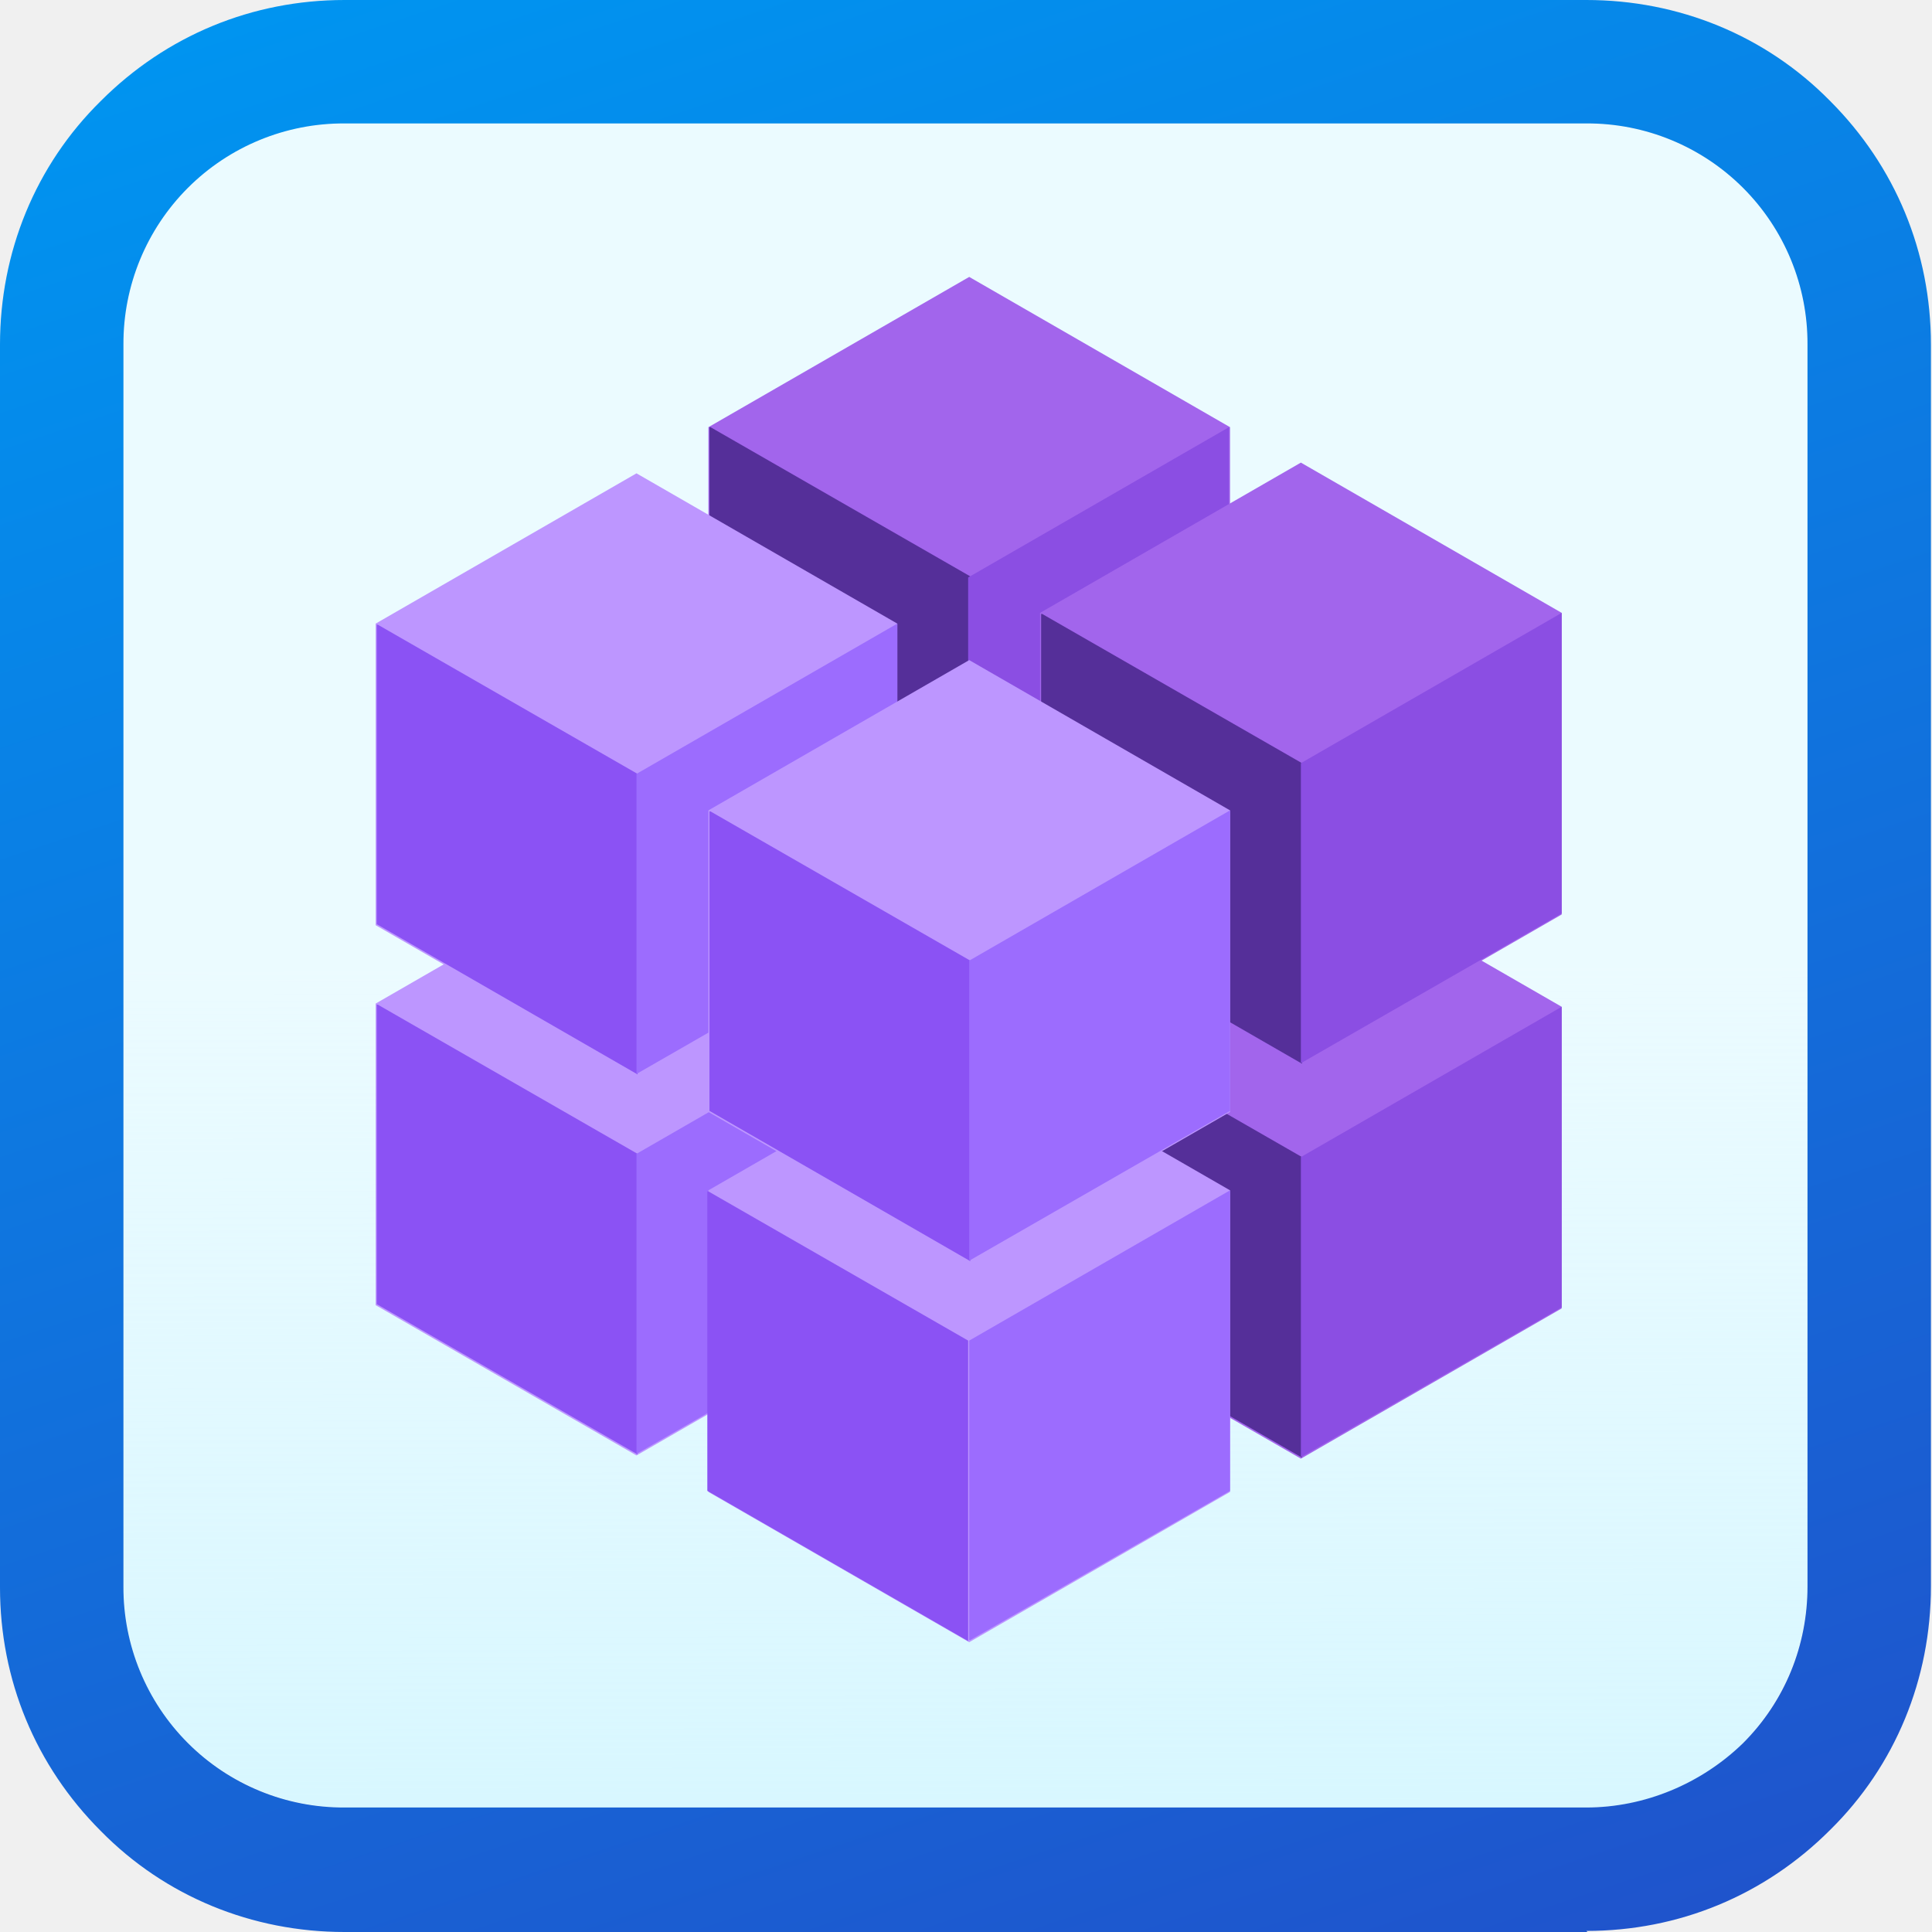
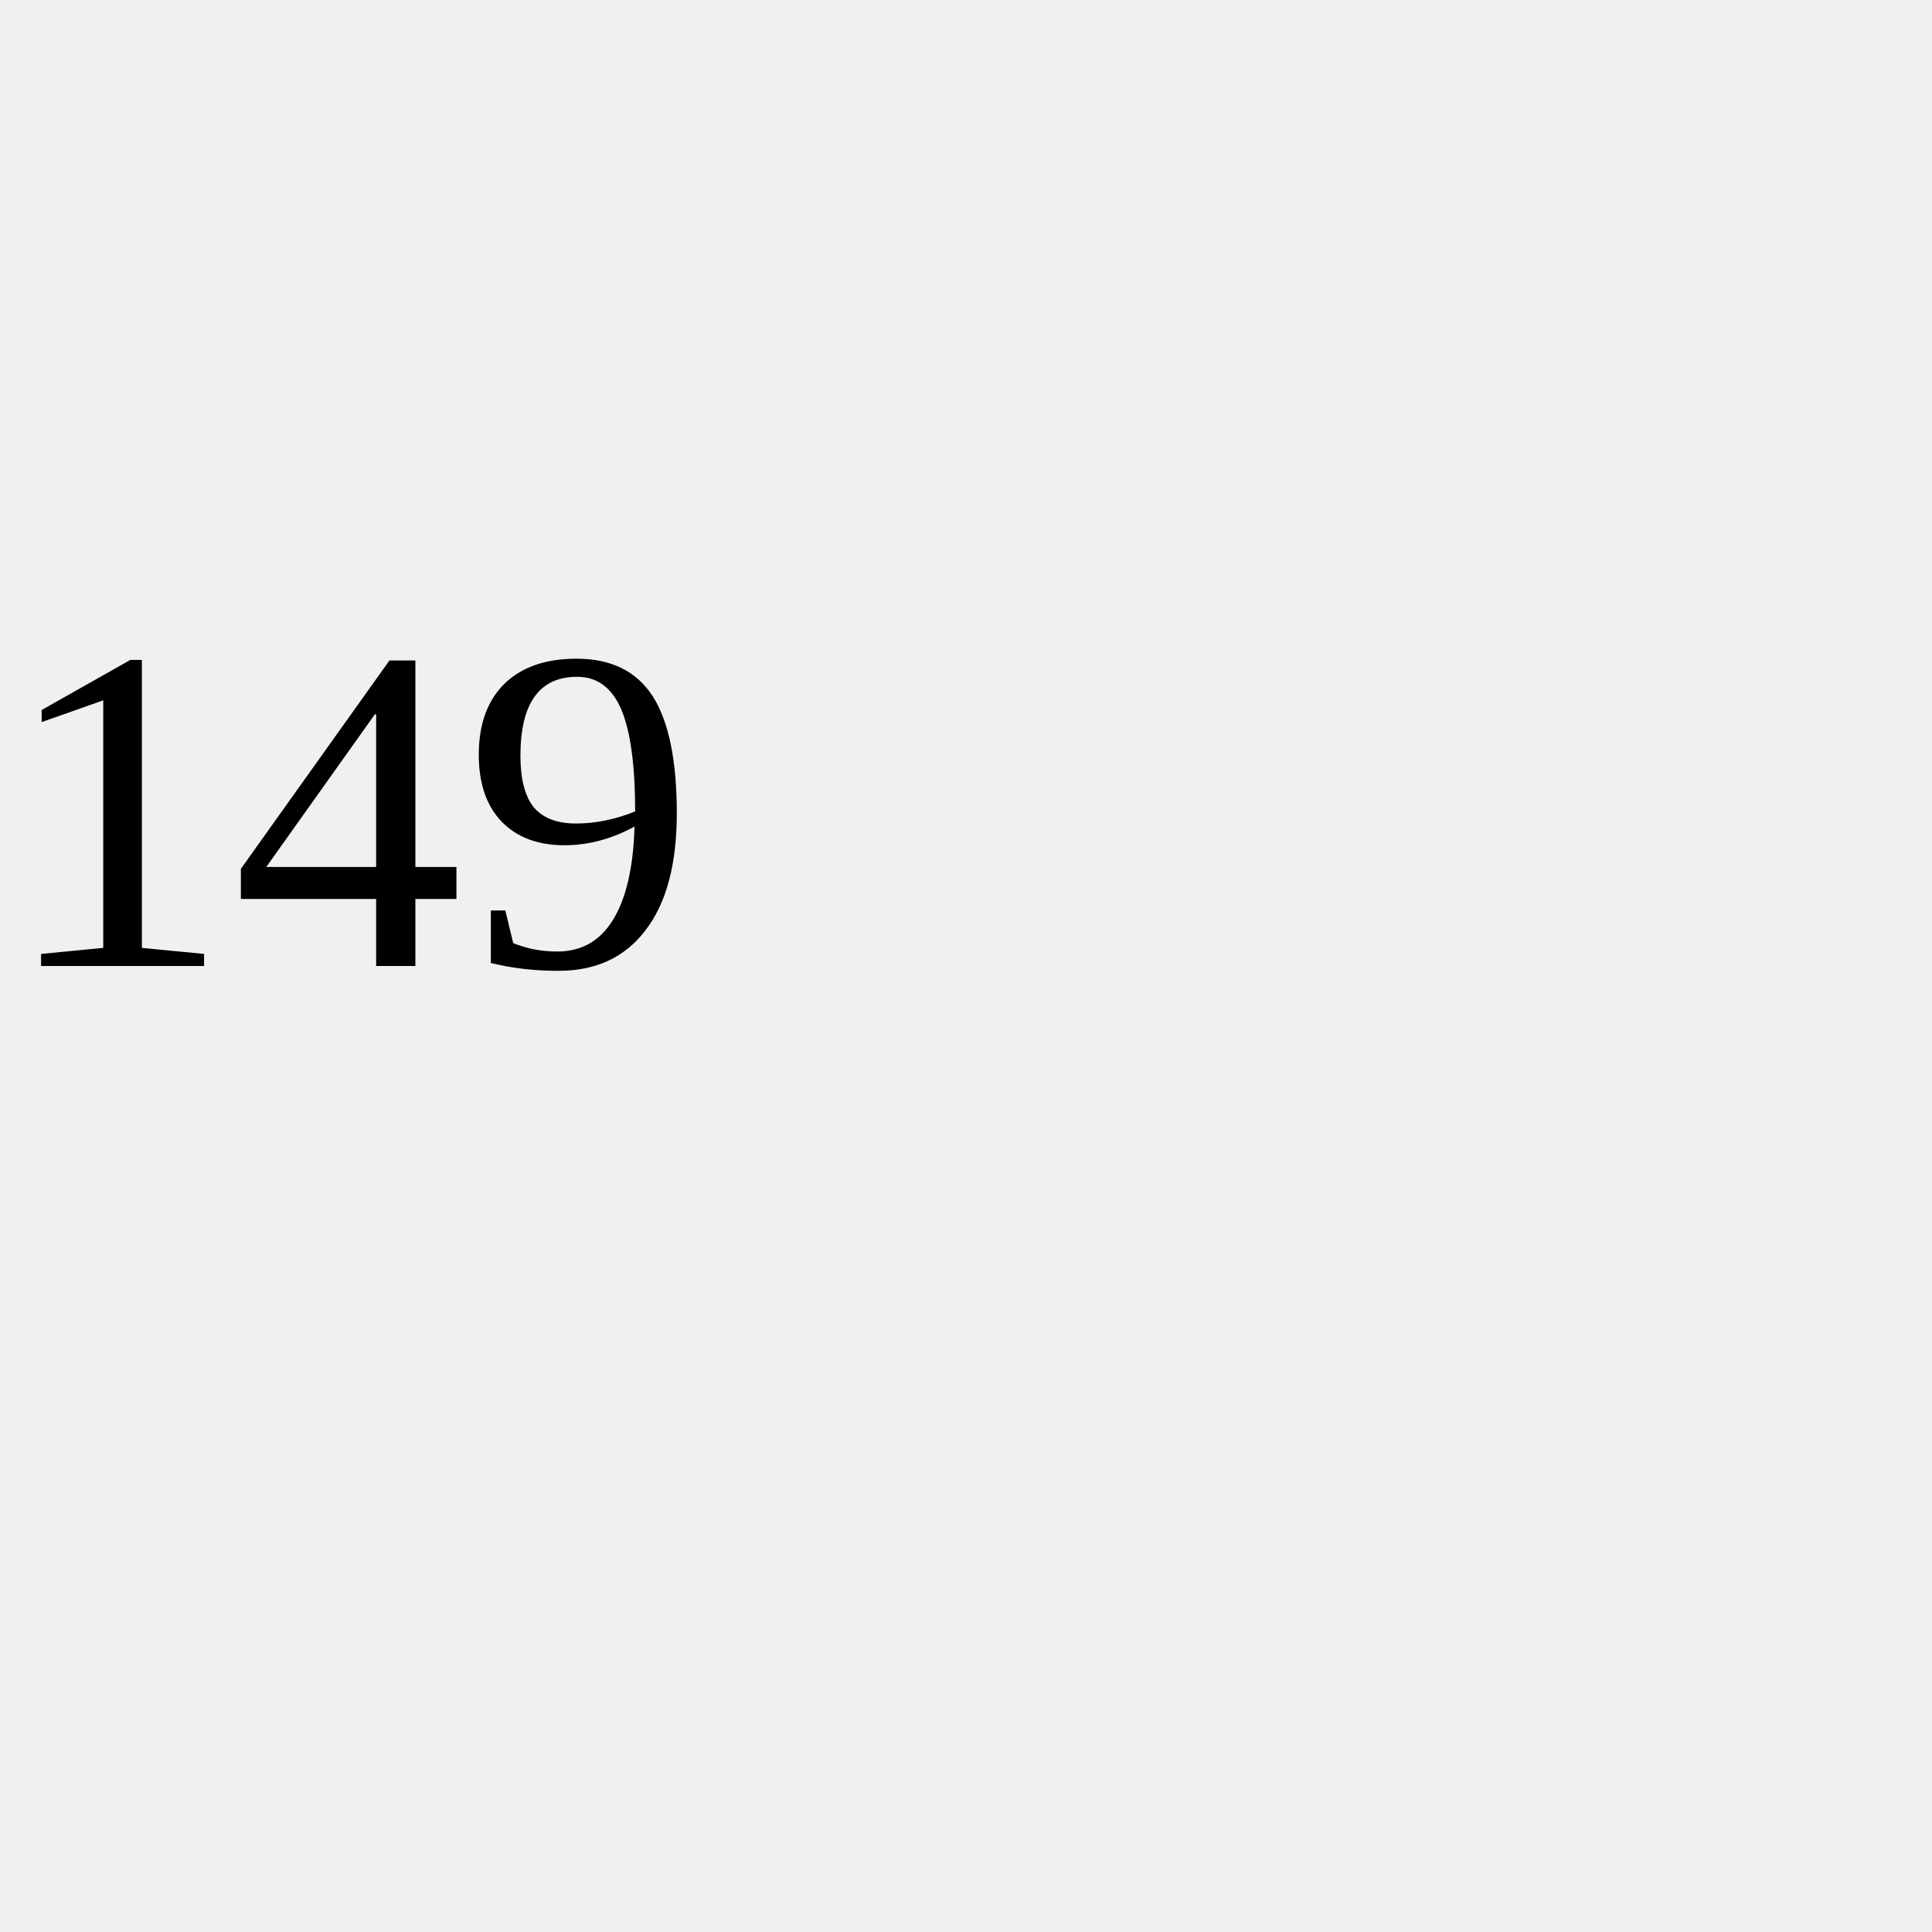
- <svg xmlns="http://www.w3.org/2000/svg" viewBox="0 0 18 18" class="msportalfx-svg-placeholder">
-   <defs>
-     <linearGradient id="piwR74xnE__a" x1="9.02" x2="9" y1="774.72" y2="782.52" gradientTransform="matrix(1 0 0 -1 0 791.52)" gradientUnits="userSpaceOnUse">
-       <stop offset="0" stop-color="#d8f7ff" />
-       <stop offset="1" stop-color="#d8f7ff" stop-opacity=".5" />
-     </linearGradient>
-     <linearGradient id="piwR74xnE__b" x1="5.67" x2="12.53" y1="792.51" y2="771.91" gradientTransform="matrix(1 0 0 -1 0 791.52)" gradientUnits="userSpaceOnUse">
-       <stop offset="0" stop-color="#0094f0" />
-       <stop offset="1" stop-color="#2052cb" />
-     </linearGradient>
-   </defs>
-   <path fill="#fff" d="M1.15 14.79V3.21c0-.55.22-1.07.6-1.46.39-.39.91-.6 1.46-.6h11.57c.55 0 1.07.22 1.46.6.39.39.6.91.6 1.46v11.57c0 .55-.22 1.07-.6 1.46-.39.39-.91.6-1.46.6H3.21c-.55 0-1.07-.22-1.46-.6-.39-.39-.6-.91-.6-1.46Z" />
-   <path fill="url(#piwR74xnE__a)" d="M1.15 14.79V3.21c0-.55.22-1.07.6-1.46.39-.39.91-.6 1.46-.6h11.57c.55 0 1.07.22 1.46.6.39.39.6.91.6 1.46v11.57c0 .55-.22 1.07-.6 1.46-.39.39-.91.6-1.46.6H3.21c-.55 0-1.07-.22-1.46-.6-.39-.39-.6-.91-.6-1.46Z" />
-   <path fill="url(#piwR74xnE__b)" d="M14.79 18H3.21c-.86 0-1.67-.33-2.27-.94-.61-.61-.94-1.41-.94-2.27V3.21C0 2.35.33 1.54.94.94 1.55.33 2.35 0 3.21 0h11.57c.86 0 1.67.33 2.27.94.61.61.94 1.41.94 2.27v11.57c0 .86-.33 1.67-.94 2.27-.61.61-1.41.94-2.27.94ZM3.21 1.15a2.05 2.05 0 0 0-2.06 2.06v11.57a2.05 2.05 0 0 0 2.06 2.06h11.57c.54 0 1.07-.22 1.46-.6.39-.39.6-.91.6-1.46V3.21a2.05 2.05 0 0 0-2.06-2.06z" />
-   <path fill="#a265ec" d="m9.69 9.38 2.43-1.4 2.43 1.4v2.81l-2.43 1.4-2.43-1.4v-2.8Z" />
-   <path fill="#552f99" d="m9.71 9.39 2.42 1.39v2.8l-2.43-1.4V9.39Z" />
-   <path fill="#8b4ee3" d="m12.13 13.57 2.42-1.39v-2.8l-2.43 1.4v2.79Z" />
-   <path fill="#a265ec" d="m6.6 3.98 2.43-1.4 2.43 1.4v2.81l-2.43 1.4-2.43-1.4v-2.8Z" />
-   <path fill="#552f99" d="m6.62 3.98 2.42 1.39v2.8l-2.43-1.4V3.98Z" />
-   <path fill="#8b4ee3" d="m9.03 8.17 2.42-1.39v-2.8l-2.43 1.4v2.79Z" />
-   <path fill="#a265ec" d="m9.69 5.71 2.43-1.4 2.43 1.4v2.81l-2.43 1.4-2.43-1.4v-2.8Z" />
-   <path fill="#552f99" d="m9.71 5.72 2.42 1.39v2.8L9.7 8.51V5.72Z" />
-   <path fill="#8b4ee3" d="m12.13 9.9 2.42-1.39v-2.8l-2.43 1.4V9.9Z" />
-   <path fill="#bd96ff" d="m3.5 9.35 2.43-1.4 2.43 1.4v2.81l-2.43 1.4-2.43-1.4v-2.8Z" />
-   <path fill="#8b52f4" d="m3.52 9.36 2.42 1.39v2.8l-2.43-1.4V9.36Z" />
-   <path fill="#9c6cfe" d="m5.94 13.54 2.42-1.39v-2.8l-2.43 1.4v2.79Z" />
-   <path fill="#bd96ff" d="m6.6 11.09 2.43-1.4 2.43 1.4v2.81l-2.43 1.4-2.43-1.4v-2.8Z" />
-   <path fill="#8b52f4" d="m6.6 11.1 2.42 1.39v2.8l-2.43-1.4V11.1Z" />
-   <path fill="#9c6cfe" d="m9.04 15.28 2.42-1.39v-2.8l-2.43 1.4v2.79Z" />
-   <path fill="#bd96ff" d="m3.5 5.81 2.43-1.4 2.43 1.4v2.81l-2.43 1.4-2.43-1.4v-2.8Z" />
-   <path fill="#8b52f4" d="m3.52 5.82 2.42 1.39v2.8l-2.43-1.4V5.82Z" />
-   <path fill="#9c6cfe" d="m5.94 10 2.42-1.39v-2.8l-2.43 1.4V10Z" />
-   <path fill="#bd96ff" d="m6.6 7.55 2.43-1.4 2.43 1.4v2.81l-2.43 1.4-2.43-1.4v-2.8Z" />
-   <path fill="#8b52f4" d="m6.62 7.56 2.42 1.39v2.8l-2.43-1.4V7.56Z" />
-   <path fill="#9c6cfe" d="m9.04 11.74 2.42-1.39v-2.8l-2.43 1.4v2.79Z" />
+ <svg xmlns="http://www.w3.org/2000/svg" viewBox="0 0 50 50">
+   <text x="0" y="25" class="small">149</text>
  <style>.msportalfx-svg-c01{fill:#fff}.msportalfx-svg-c02{fill:#e5e5e5}.msportalfx-svg-c03{fill:#a0a1a2}.msportalfx-svg-c04{fill:#7a7a7a}.msportalfx-svg-c05{fill:#3e3e3e}.msportalfx-svg-c06{fill:#1e1e1e}.msportalfx-svg-c07{fill:#0f0f0f}.msportalfx-svg-c08{fill:#ba141a}.msportalfx-svg-c09{fill:#dd5900}.msportalfx-svg-c10{fill:#ff8c00}.msportalfx-svg-c11{fill:#fcd116}.msportalfx-svg-c12{fill:#fee087}.msportalfx-svg-c13{fill:#b8d432}.msportalfx-svg-c14,.msportalfx-svg-c32{fill:#57a300}.msportalfx-svg-c15{fill:#59b4d9}.msportalfx-svg-c16{fill:#3999c6}.msportalfx-svg-c17{fill:#804998}.msportalfx-svg-c18{fill:#ec008c}.msportalfx-svg-c19{fill:#0072c6}.msportalfx-svg-c20{fill:#68217a}.msportalfx-svg-c21{fill:#00188f}.msportalfx-svg-c22{fill:#e81123}.fxs-mode-light .msportalfx-svg-c22{fill:#a4262c}.msportalfx-svg-c23{fill:#cae3f3}.msportalfx-svg-c24{fill:#59aed3}.msportalfx-svg-c25{fill:#4c3b12}.msportalfx-svg-c26{fill:#be9555}.msportalfx-svg-c27{fill:#4f4d52}.msportalfx-svg-c28{fill:#ef6f59}.msportalfx-svg-c29{fill:#f7cb64}.msportalfx-svg-c30{fill:#fdd8db}.msportalfx-svg-c31{fill:#f6ffec}.msportalfx-svg-c33{fill:#8a2da5}.msportalfx-svg-c34{fill:#e00b1c}.msportalfx-svg-c35{fill:#015cda}.msportalfx-svg-c36{fill:#5db300}.msportalfx-svg-c97{fill:#ffb900}.msportalfx-svg-c98{fill:#00a4ef}.msportalfx-svg-c99{fill:#f25022}.msportalfx-inverted-theme .msportalfx-svg-c05,.fxs-theme-dark .msportalfx-svg-c05{fill:#777}.msportalfx-inverted-theme .msportalfx-svg-c07,.fxs-theme-dark .msportalfx-svg-c07{fill:#f2f2f2}.msportalfx-svg-palette-white{fill:#fff}.msportalfx-svg-palette-blue{fill:#015cda}.msportalfx-svg-palette-black{fill:#1e1e1e}.msportalfx-svg-palette-green{fill:#57a300}.msportalfx-svg-palette-gray{fill:#a0a1a2}.msportalfx-svg-palette-inherit{fill:inherit}.msportalfx-svg-badge{position:absolute;left:0;bottom:0;min-height:10px;min-width:10px}.fxc-menu-icon&gt;.msportalfx-svg-badge{left:-2px;bottom:-2px;min-height:8px;min-width:8px}.msportalfx-svg-disabled{filter:grayscale(100%)}.msportalfx-svg-loading-square{animation:ProgressFlagAnimation 1.45s infinite ease-in-out;transform-origin:50%}.msportalfx-svg-loading-square:nth-child(1){animation-delay:0s}.msportalfx-svg-loading-square:nth-child(2){animation-delay:.2s}.msportalfx-svg-loading-square:nth-child(3){animation-delay:.4s}@keyframes ProgressFlagAnimation{0%{transform:scale(1);opacity:.3}36.1%{transform:scale(1.06);opacity:1}50%{transform:scale(1.06);opacity:1}86.1%{transform:scale(1);opacity:.3}}.msportalfx-svg-flip-horizontal&gt;svg,svg.msportalfx-svg-flip-horizontal{transform:scaleX(-1)}.msportalfx-svg-fabric-rotate360{animation:ImageRotation 1.3s cubic-bezier(.53,.21,.29,.67) infinite}@keyframes ImageRotation{0%{transform:rotate(-45deg)}100%{transform:rotate(315deg)}}.fxs-svg-number .msportalfx-font-bold{font-size:10px;fill:#0065ad}.fxs-svg-number .fxs-svg-circle{stroke-width:0%;fill:#0078d4}.fxs-svg-number .fxs-svg-text{fill:#fff;font-size:10px}.fxs-svg-number.msportalfx-svg-disabled{filter:grayscale(0%)}.fxs-svg-number.msportalfx-svg-disabled .fxs-svg-circle{fill:#fff;stroke-width:1px;stroke:#949494}.fxs-svg-number.msportalfx-svg-disabled .fxs-svg-text{fill:#949494}.fxs-theme-dark .fxs-svg-number .fxs-svg-text{fill:#0f0f0f}.fxs-theme-dark .fxs-svg-number .fxs-svg-circle{stroke-width:0%;fill:#0078d4}.fxs-theme-dark .fxs-svg-number.msportalfx-svg-disabled .fxs-svg-circle{fill:#0f0f0f;stroke-width:1px;stroke:#949494}.fxs-theme-dark .fxs-svg-number.msportalfx-svg-disabled .fxs-svg-text{fill:#949494}</style>
</svg>
